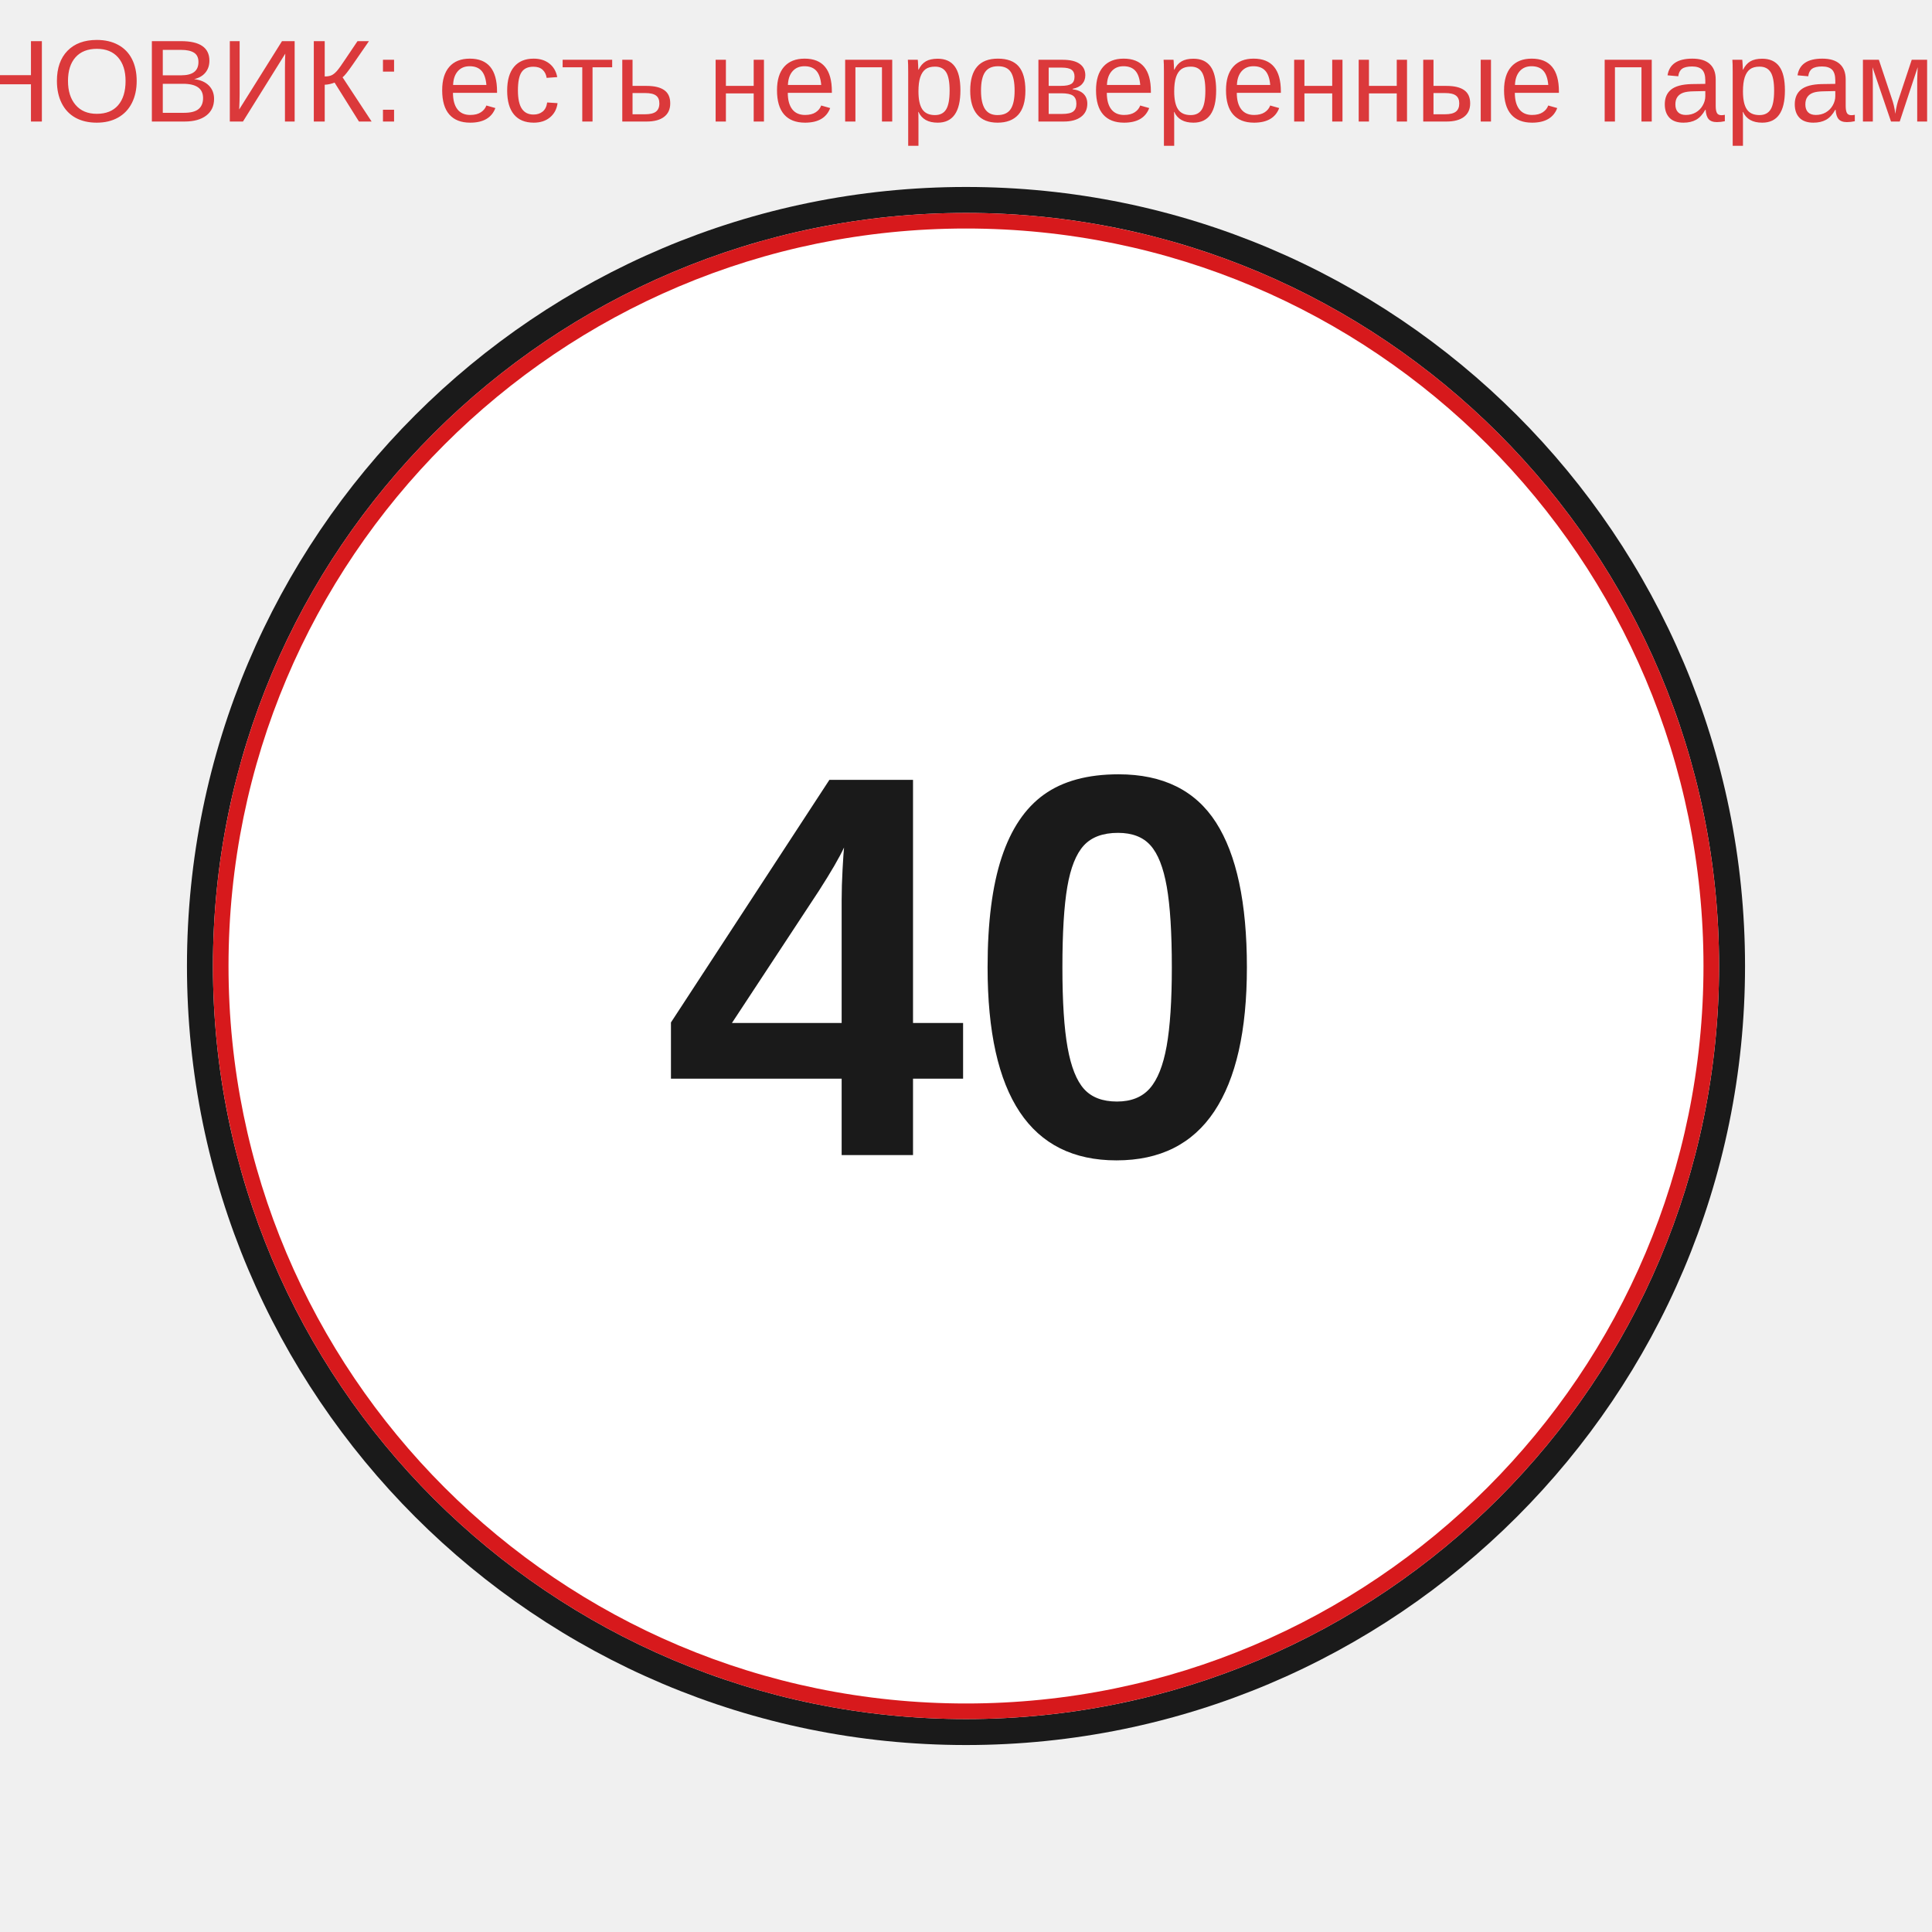
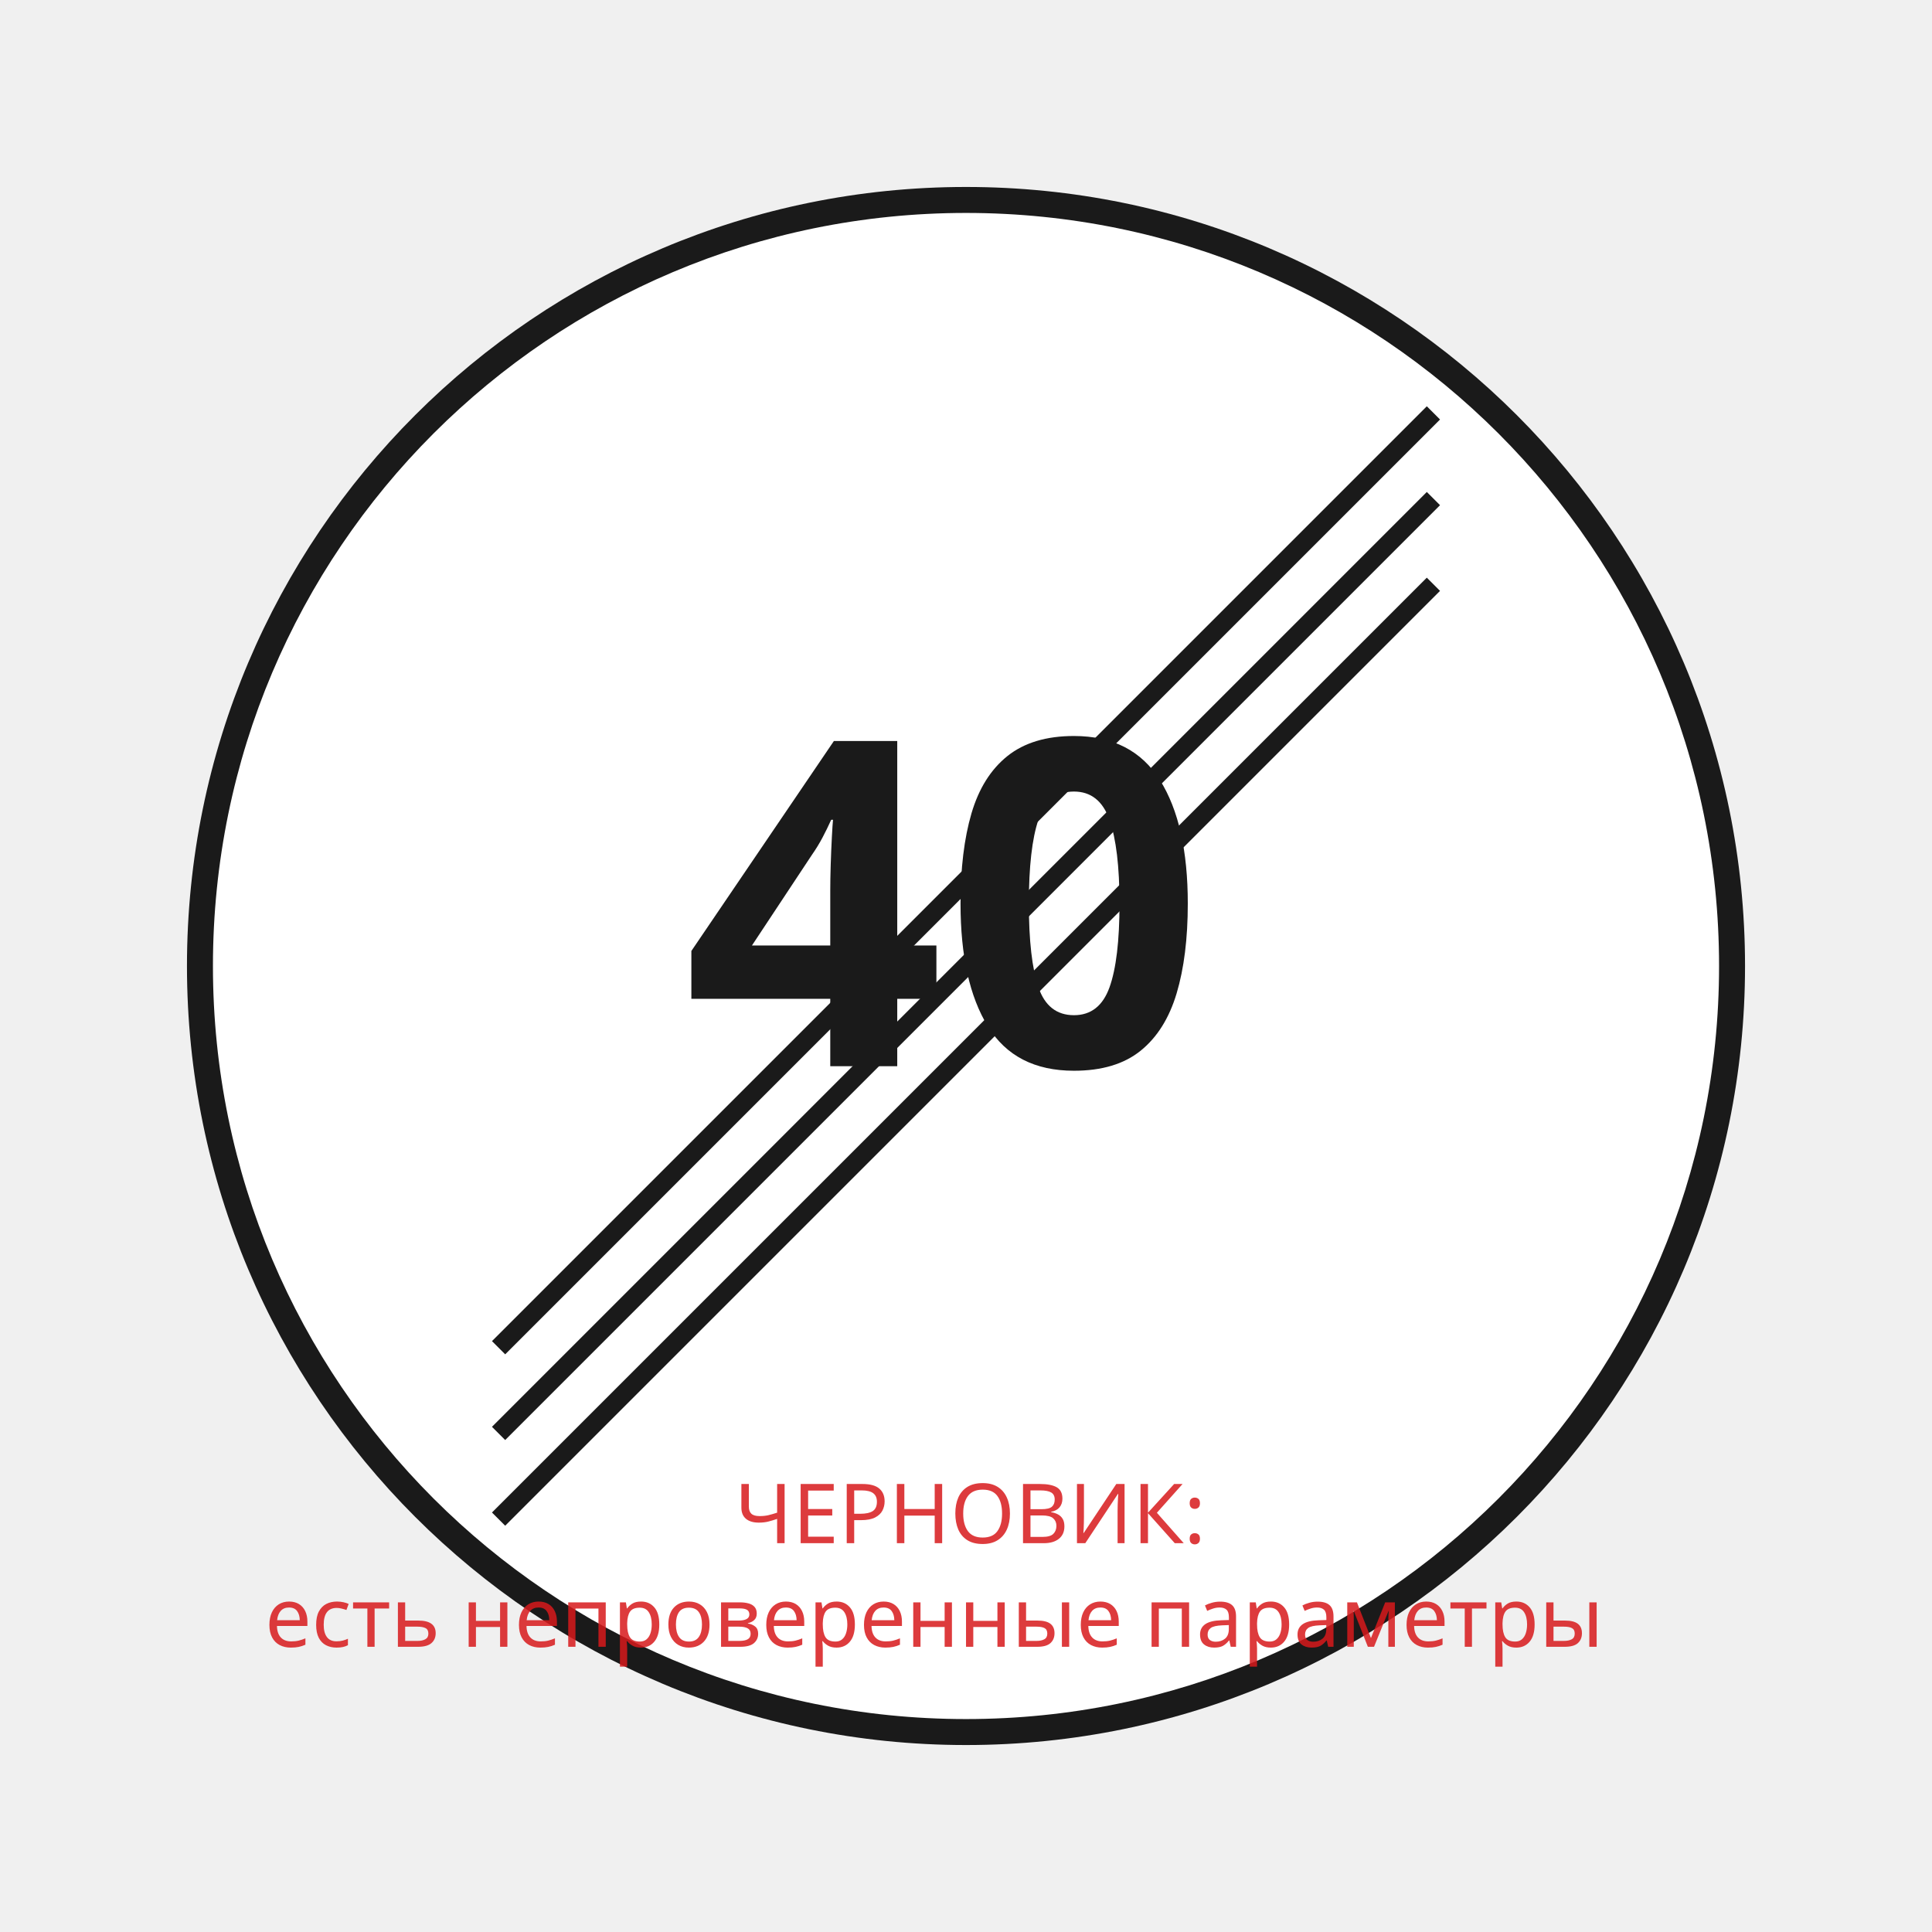
<svg xmlns="http://www.w3.org/2000/svg" viewBox="-372 -372 744 744" width="744mm" height="744mm">
  <g id="Geometry" transform="scale(1,-1)">
    <g id="Layer-Outline">
      <path d="M300 0 A300 300 0 0 1 0 300 A300 300 0 0 1 -300 0 A300 300 0 0 1 0 -300 A300 300 0 0 1 300 0 Z" fill="#1A1A1A" stroke="none" />
    </g>
    <g id="Layer-OuterBorder">
      <path d="M290 0 A290 290 0 0 1 0 290 A290 290 0 0 1 -290 0 A290 290 0 0 1 0 -290 A290 290 0 0 1 290 0 Z" fill="#FFFFFF" stroke="none" />
    </g>
-     <g id="Layer-InnerBorder">
-       <path d="M287 0 A287 287 0 0 1 0 287 A287 287 0 0 1 -287 0 A287 287 0 0 1 0 -287 A287 287 0 0 1 287 0 Z" fill="none" stroke="#D7191C" stroke-width="6" />
+     <g id="Layer-Pictogram">
+       <path d="M-180 -213 L180 147" fill="none" stroke="#1A1A1A" stroke-width="7.2" />
+     </g>
+     <g id="Layer-Pictogram">
+       <path d="M-180 -180 L180 180" fill="none" stroke="#1A1A1A" stroke-width="7.2" />
+     </g>
+     <g id="Layer-Pictogram">
+       <path d="M-180 -147 L180 213" fill="none" stroke="#1A1A1A" stroke-width="7.2" />
    </g>
  </g>
  <g id="Layer-Text">
-     <text x="0" y="0" font-family="Arial Bold, Liberation Sans, sans-serif" font-weight="bold" font-size="210" text-anchor="middle" dominant-baseline="central" fill="#1A1A1A">40</text>
+     <text x="-108.743" y="38.586" font-family="Arial Bold, Liberation Sans Bold, sans-serif" font-weight="bold" font-size="175.392" fill="#1A1A1A">40</text>
  </g>
  <g id="DraftWatermark">
-     <text x="0" y="-325.2" text-anchor="middle" font-family="Arial, Liberation Sans, sans-serif" font-size="45" fill="#D7191C" fill-opacity="0.85">ЧЕРНОВИК: есть непроверенные параметры</text>
+     <text x="-89.043" y="222.274" font-family="Arial Bold, Liberation Sans Bold, sans-serif" font-size="31.915" fill="#D7191C" fill-opacity="0.85">ЧЕРНОВИК:</text>
+     <text x="-270" y="262.168" font-family="Arial Bold, Liberation Sans Bold, sans-serif" font-size="31.915" fill="#D7191C" fill-opacity="0.85">есть непроверенные параметры</text>
  </g>
</svg>
